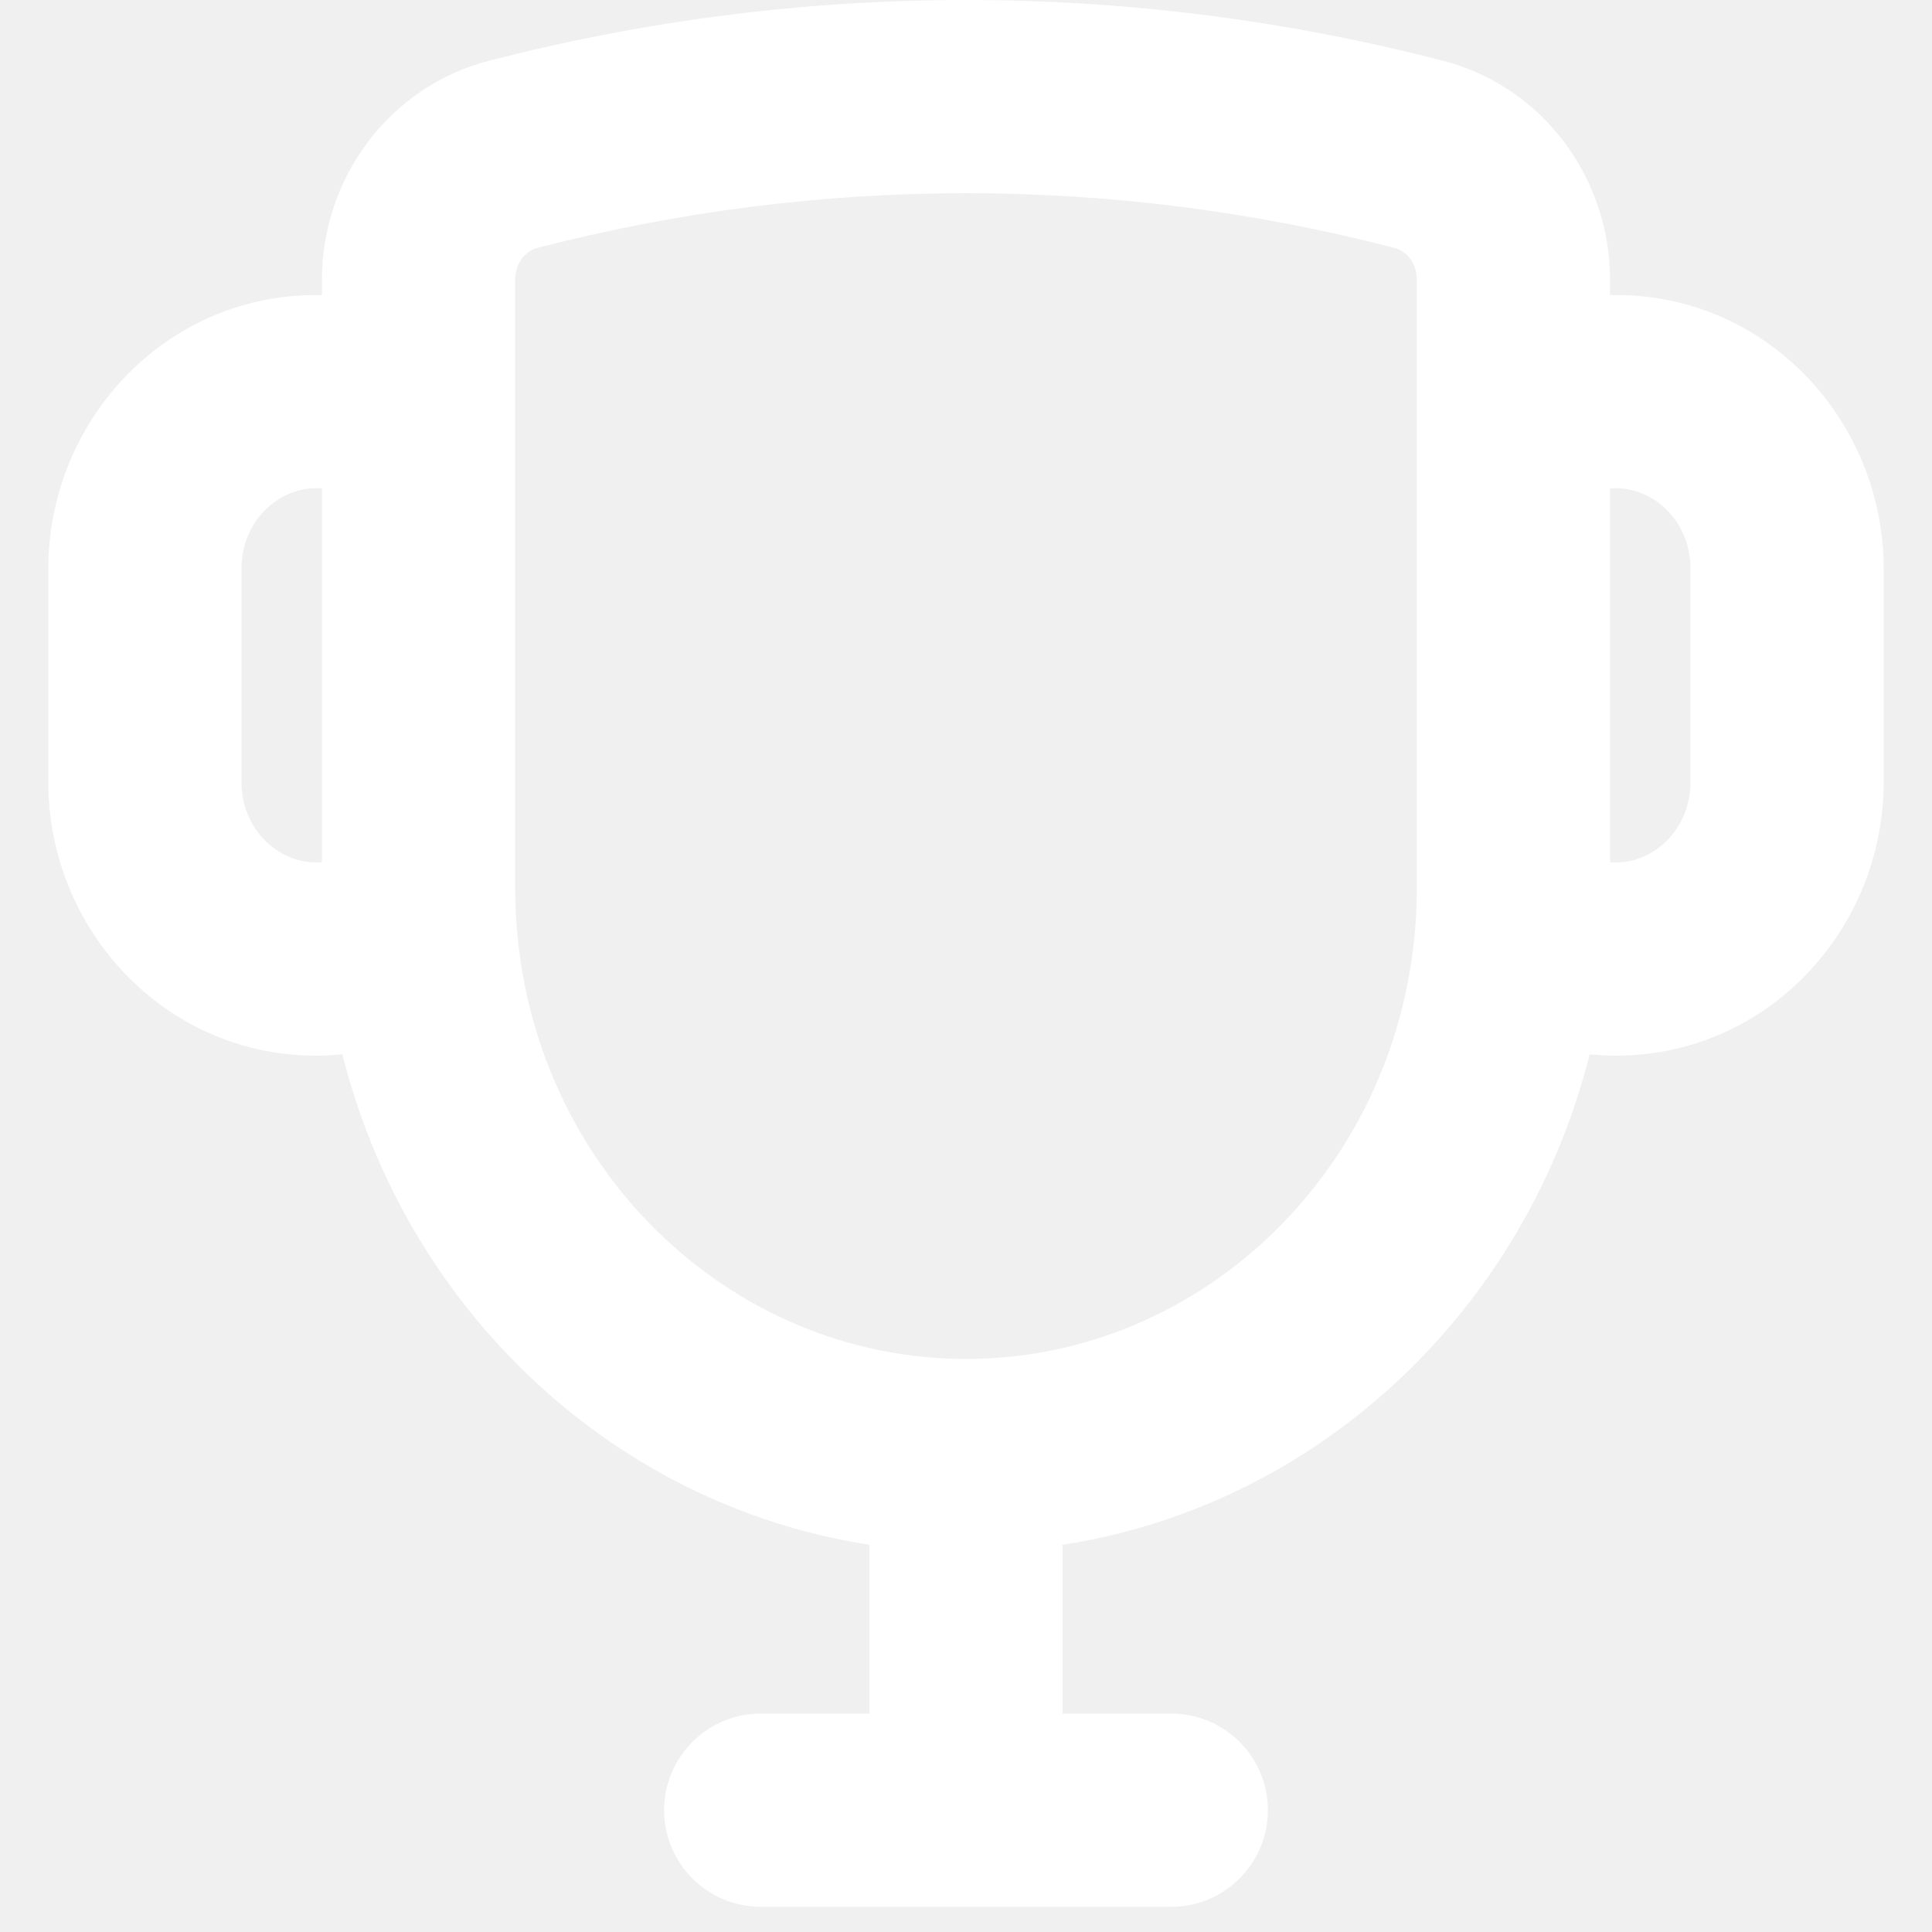
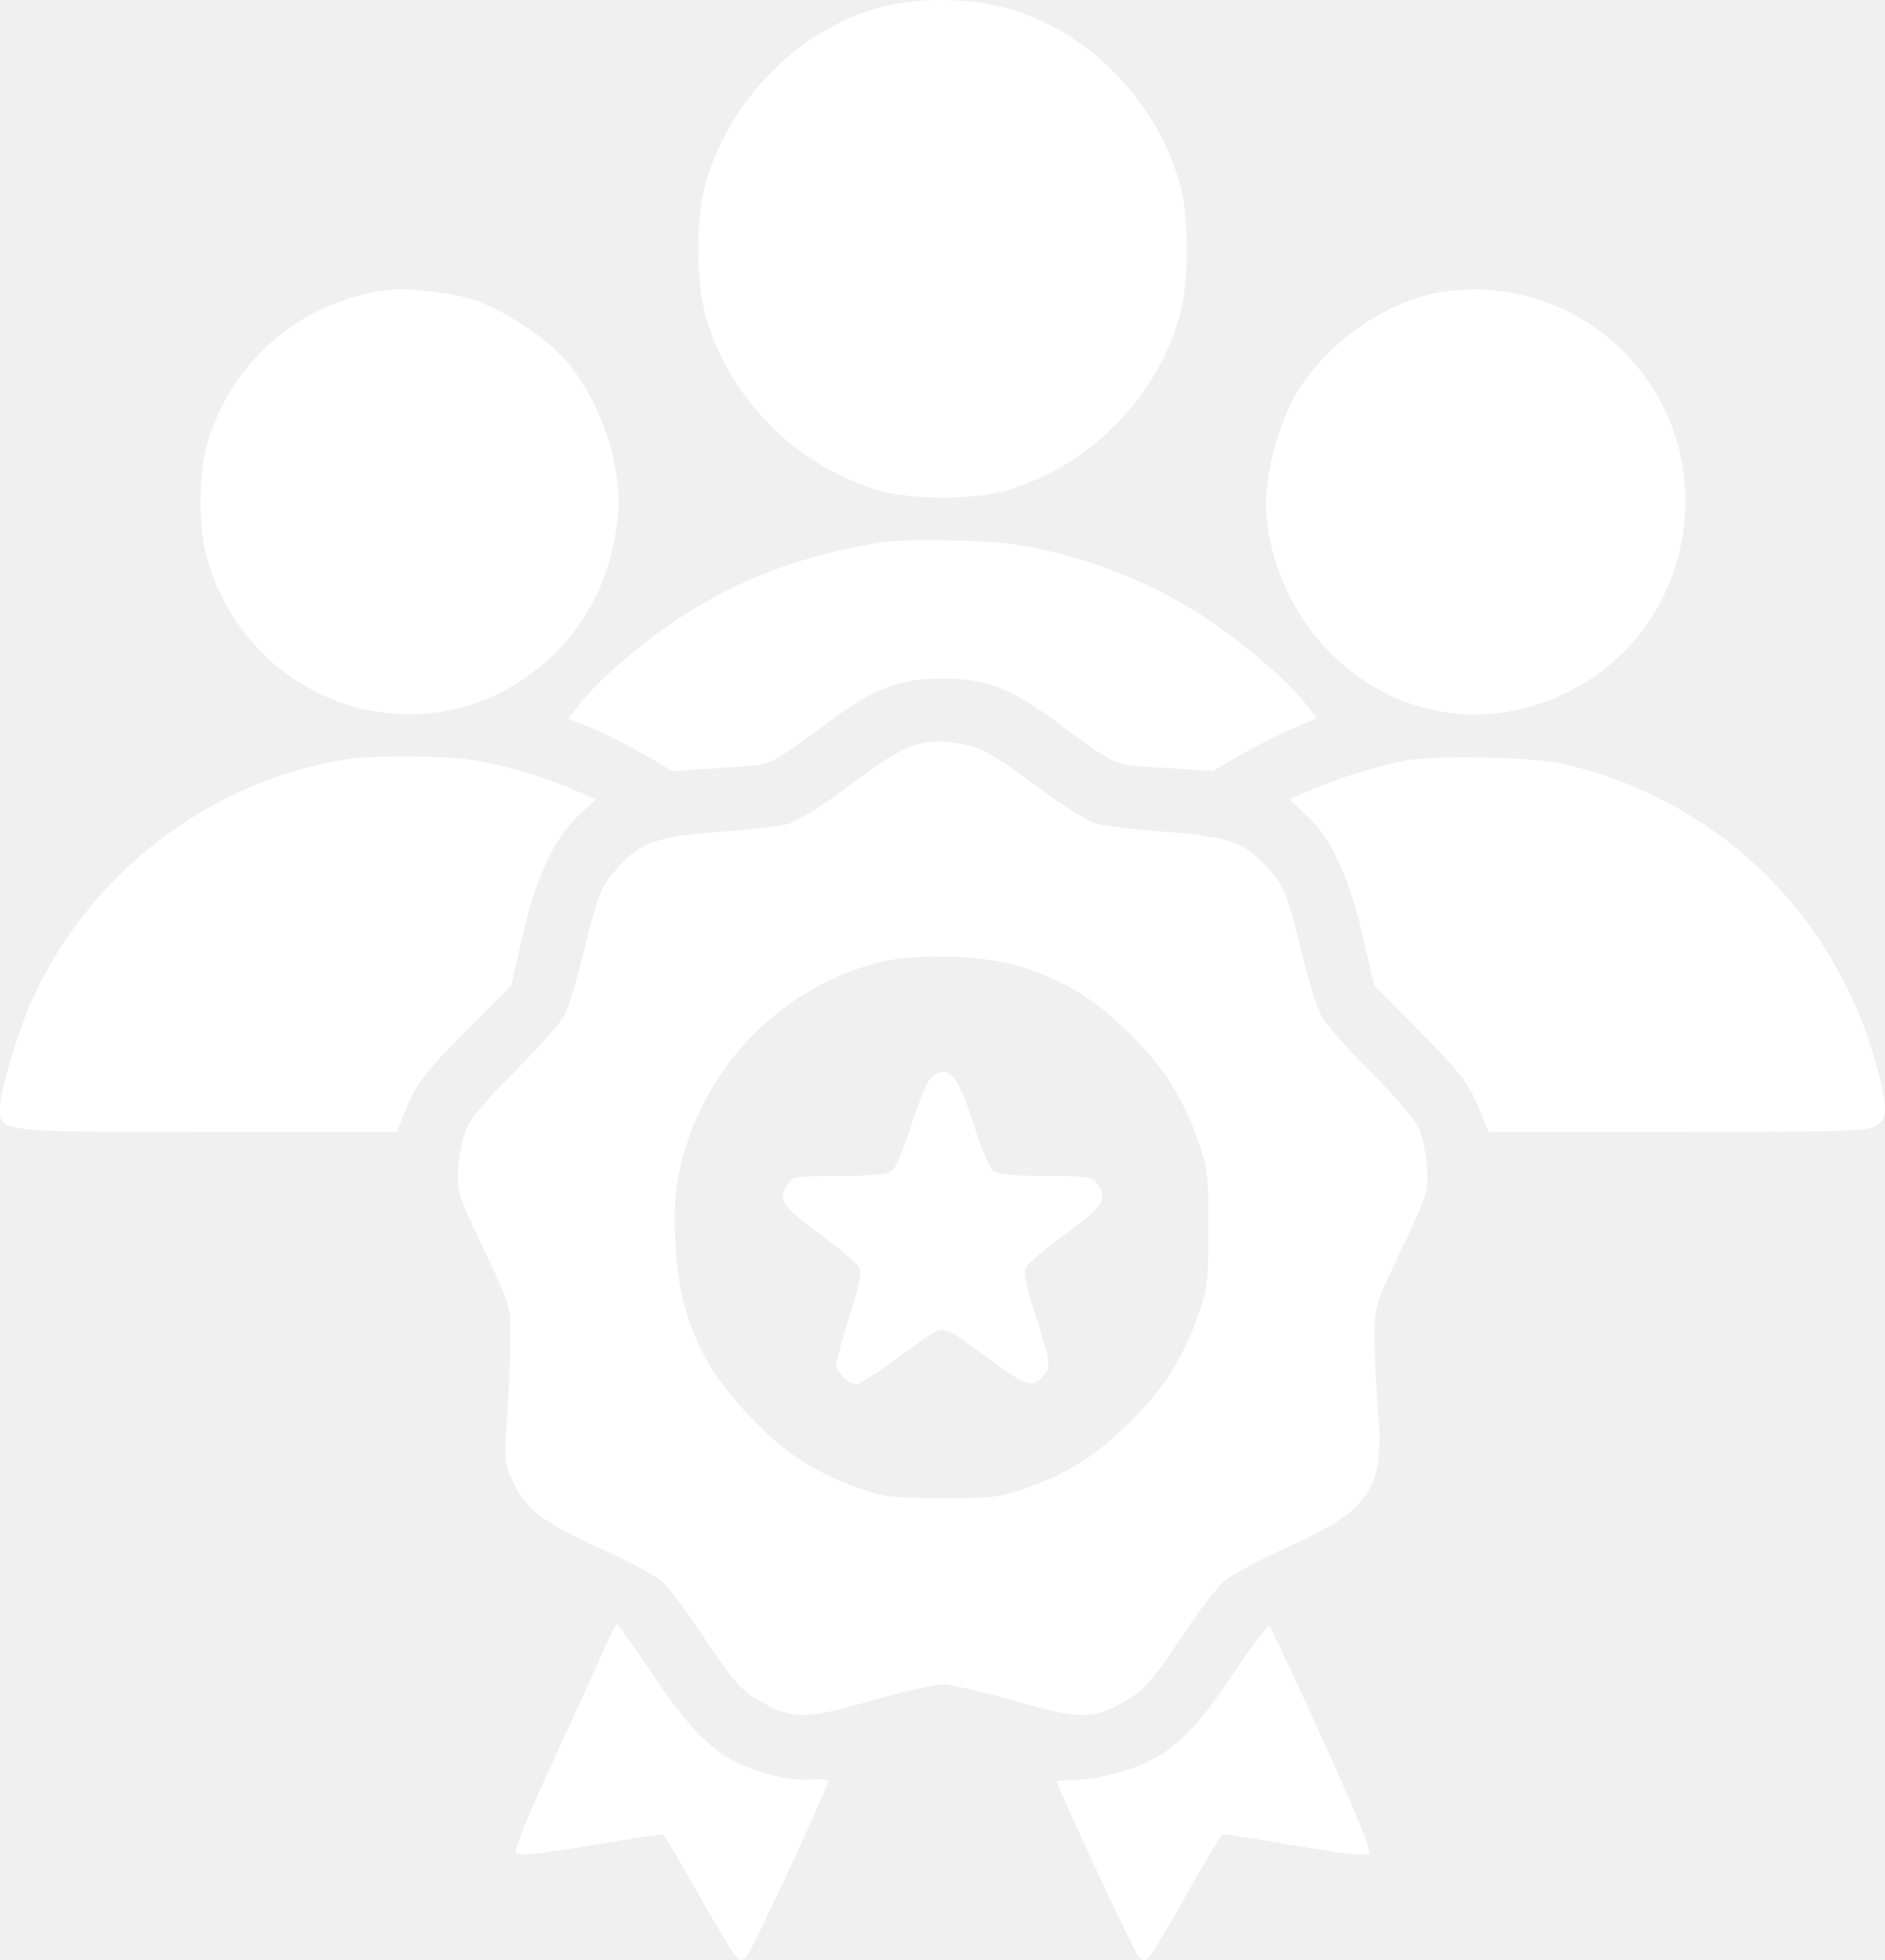
- <svg xmlns="http://www.w3.org/2000/svg" width="20" height="20" viewBox="0 0 20 20" fill="none">
-   <path d="M7.875 17.739C7.323 17.739 6.875 18.187 6.875 18.739C6.875 19.291 7.323 19.739 7.875 19.739V17.739ZM12.125 19.739C12.677 19.739 13.125 19.291 13.125 18.739C13.125 18.187 12.677 17.739 12.125 17.739V19.739ZM5.31 1.599L5.561 2.567L5.31 1.599ZM14.69 1.599L14.439 2.567L14.69 1.599ZM15.656 9.553L14.658 9.495L15.656 9.553ZM9 15.068V18.739H11V15.068H9ZM7.875 19.739H12.125V17.739H7.875V19.739ZM5.561 2.567C8.476 1.811 11.524 1.811 14.439 2.567L14.941 0.63C11.697 -0.21 8.303 -0.21 5.059 0.63L5.561 2.567ZM16.667 2.895C16.667 1.848 15.977 0.899 14.941 0.63L14.439 2.567C14.551 2.595 14.667 2.715 14.667 2.895H16.667ZM5.333 2.895C5.333 2.715 5.449 2.595 5.561 2.567L5.059 0.63C4.023 0.899 3.333 1.848 3.333 2.895H5.333ZM17.5 5.89V8.093H19.5V5.89H17.5ZM17.5 8.093C17.5 8.588 17.121 8.928 16.729 8.928V10.928C18.293 10.928 19.5 9.625 19.5 8.093H17.5ZM16.729 5.054C17.121 5.054 17.5 5.394 17.5 5.89H19.5C19.5 4.358 18.293 3.054 16.729 3.054V5.054ZM2.5 8.093V5.89H0.5V8.093H2.5ZM3.271 8.928C2.879 8.928 2.5 8.588 2.5 8.093H0.5C0.5 9.625 1.707 10.928 3.271 10.928V8.928ZM3.271 3.054C1.707 3.054 0.5 4.358 0.5 5.89H2.5C2.5 5.394 2.879 5.054 3.271 5.054V3.054ZM16.729 3.054C16.097 3.054 15.515 3.272 15.052 3.632L16.281 5.21C16.41 5.11 16.564 5.054 16.729 5.054V3.054ZM14.667 2.895V4.421H16.667V2.895H14.667ZM14.667 4.421V9.194H16.667V4.421H14.667ZM16.729 8.928C16.562 8.928 16.406 8.871 16.276 8.769L15.036 10.338C15.502 10.706 16.09 10.928 16.729 10.928V8.928ZM14.667 9.194C14.667 9.295 14.664 9.396 14.658 9.495L16.655 9.611C16.663 9.473 16.667 9.334 16.667 9.194H14.667ZM14.658 9.495C14.508 12.078 12.45 14.068 10 14.068V16.068C13.577 16.068 16.447 13.182 16.655 9.611L14.658 9.495ZM3.724 8.769C3.594 8.871 3.438 8.928 3.271 8.928V10.928C3.91 10.928 4.498 10.706 4.964 10.338L3.724 8.769ZM3.333 9.194C3.333 9.334 3.337 9.473 3.345 9.611L5.342 9.495C5.336 9.396 5.333 9.295 5.333 9.194H3.333ZM3.345 9.611C3.553 13.182 6.423 16.068 10 16.068V14.068C7.55 14.068 5.492 12.078 5.342 9.495L3.345 9.611ZM3.271 5.054C3.436 5.054 3.59 5.11 3.719 5.21L4.948 3.632C4.485 3.272 3.903 3.054 3.271 3.054V5.054ZM5.333 9.194V4.421H3.333V9.194H5.333ZM5.333 4.421V2.895H3.333V4.421H5.333Z" fill="white" />
+ <svg xmlns="http://www.w3.org/2000/svg" width="25" height="26" viewBox="0 0 25 26" fill="none">
+   <path d="M11.781 0.072C10.64 0.326 9.636 1.33 9.338 2.514C9.238 2.917 9.238 3.703 9.338 4.106C9.615 5.226 10.515 6.161 11.639 6.501C12.068 6.633 12.937 6.633 13.366 6.501C14.49 6.161 15.39 5.226 15.667 4.106C15.767 3.703 15.767 2.917 15.667 2.514C15.369 1.319 14.36 0.321 13.204 0.072C12.759 -0.024 12.215 -0.024 11.781 0.072Z" fill="white" />
+   <path d="M5.1 3.851C3.965 4.016 3.055 4.807 2.746 5.901C2.631 6.304 2.631 7.005 2.746 7.408C3.06 8.507 3.965 9.304 5.074 9.452C6.492 9.643 7.836 8.666 8.135 7.238C8.229 6.771 8.229 6.538 8.135 6.081C8.04 5.635 7.805 5.141 7.533 4.812C7.261 4.494 6.706 4.122 6.304 3.984C5.979 3.878 5.378 3.809 5.1 3.851Z" fill="white" />
+   <path d="M19.12 3.873C18.341 3.99 17.467 4.642 17.116 5.364C16.933 5.741 16.792 6.304 16.792 6.654C16.792 7.355 17.116 8.125 17.629 8.645C18.482 9.516 19.716 9.723 20.805 9.176C22.51 8.321 22.887 6.033 21.542 4.674C20.914 4.032 20.009 3.735 19.12 3.873Z" fill="white" />
+   <path d="M11.718 7.191C10.337 7.403 9.244 7.907 8.218 8.805C8.019 8.974 7.789 9.208 7.7 9.325L7.538 9.532L7.836 9.654C7.998 9.718 8.312 9.877 8.527 9.999L8.919 10.227L9.568 10.185C10.29 10.137 10.138 10.201 11.053 9.532C11.613 9.123 11.943 9.001 12.503 9.001C13.062 9.001 13.392 9.123 13.952 9.532C14.867 10.201 14.715 10.137 15.437 10.185L16.086 10.227L16.426 10.031C16.614 9.919 16.923 9.76 17.116 9.68L17.467 9.526L17.305 9.319C17.08 9.033 16.478 8.518 15.981 8.189C15.244 7.7 14.286 7.339 13.423 7.217C13.041 7.164 12.011 7.148 11.718 7.191Z" fill="white" />
+   <path d="M12.215 9.861C11.964 9.925 11.744 10.057 11.19 10.477C10.902 10.694 10.572 10.896 10.457 10.928C10.342 10.96 9.934 11.008 9.547 11.034C8.726 11.093 8.495 11.172 8.197 11.507C7.962 11.772 7.941 11.825 7.742 12.632C7.658 12.977 7.543 13.349 7.491 13.46C7.434 13.572 7.141 13.901 6.842 14.198C6.544 14.49 6.251 14.825 6.199 14.941C6.147 15.053 6.089 15.297 6.079 15.478C6.058 15.796 6.068 15.839 6.413 16.566C6.769 17.314 6.774 17.33 6.769 17.75C6.769 17.983 6.748 18.45 6.727 18.785C6.685 19.353 6.691 19.411 6.795 19.64C6.973 20.022 7.188 20.186 7.946 20.532C8.333 20.707 8.72 20.919 8.804 20.999C8.888 21.084 9.144 21.429 9.369 21.768C9.72 22.294 9.824 22.416 10.06 22.554C10.504 22.814 10.682 22.814 11.556 22.559C11.974 22.443 12.403 22.342 12.503 22.342C12.602 22.342 13.031 22.443 13.449 22.559C14.323 22.814 14.501 22.814 14.945 22.554C15.181 22.416 15.286 22.294 15.636 21.768C15.861 21.423 16.128 21.073 16.227 20.983C16.321 20.898 16.714 20.685 17.096 20.515C18.173 20.032 18.367 19.741 18.278 18.716C18.252 18.419 18.231 17.983 18.231 17.75C18.231 17.33 18.236 17.314 18.592 16.566C18.937 15.839 18.947 15.796 18.927 15.478C18.916 15.297 18.864 15.058 18.811 14.947C18.759 14.841 18.466 14.506 18.168 14.204C17.864 13.906 17.572 13.572 17.519 13.46C17.462 13.349 17.347 12.977 17.263 12.632C17.064 11.825 17.043 11.772 16.808 11.507C16.51 11.172 16.279 11.093 15.458 11.034C15.071 11.008 14.663 10.96 14.548 10.928C14.433 10.896 14.103 10.694 13.816 10.477C13.528 10.259 13.204 10.036 13.088 9.978C12.853 9.856 12.445 9.803 12.215 9.861ZM13.643 12.855C14.197 13.052 14.564 13.29 15.014 13.742C15.458 14.193 15.688 14.565 15.892 15.133C16.018 15.483 16.028 15.594 16.028 16.29C16.028 16.985 16.018 17.097 15.892 17.447C15.688 18.015 15.458 18.387 15.014 18.838C14.569 19.284 14.208 19.523 13.643 19.73C13.293 19.857 13.193 19.873 12.503 19.873C11.812 19.873 11.713 19.857 11.362 19.73C10.792 19.523 10.431 19.284 9.992 18.838C9.291 18.121 9.003 17.458 8.956 16.46C8.94 16.003 8.956 15.77 9.024 15.478C9.327 14.177 10.311 13.142 11.598 12.781C12.126 12.632 13.115 12.664 13.643 12.855Z" fill="white" />
+   <path d="M12.335 14.31C12.288 14.363 12.178 14.644 12.084 14.936C11.99 15.228 11.88 15.499 11.833 15.531C11.775 15.578 11.55 15.6 11.132 15.6C10.541 15.6 10.515 15.605 10.436 15.727C10.316 15.913 10.384 16.014 10.907 16.396C11.153 16.576 11.373 16.762 11.399 16.815C11.435 16.879 11.393 17.07 11.268 17.458C11.174 17.766 11.09 18.052 11.09 18.1C11.09 18.201 11.252 18.36 11.362 18.36C11.404 18.36 11.629 18.217 11.859 18.047C12.089 17.877 12.33 17.707 12.393 17.675C12.529 17.601 12.576 17.622 13.146 18.047C13.601 18.381 13.695 18.413 13.826 18.265C13.946 18.132 13.941 18.1 13.737 17.458C13.612 17.07 13.57 16.879 13.606 16.815C13.633 16.762 13.852 16.576 14.098 16.396C14.621 16.014 14.689 15.913 14.569 15.727C14.49 15.605 14.464 15.6 13.873 15.6C13.455 15.6 13.23 15.578 13.172 15.531C13.125 15.499 13.015 15.228 12.921 14.936C12.743 14.379 12.649 14.219 12.503 14.219C12.456 14.219 12.377 14.262 12.335 14.31Z" fill="white" />
+   <path d="M4.546 10.079C2.757 10.386 1.208 11.576 0.445 13.221C0.246 13.651 4.6439e-06 14.469 4.6439e-06 14.703C4.6439e-06 15.016 -0.021 15.016 2.746 15.016H5.263L5.409 14.655C5.54 14.352 5.655 14.209 6.173 13.683L6.78 13.073L6.926 12.436C7.104 11.655 7.345 11.124 7.664 10.827L7.904 10.604L7.622 10.482C7.256 10.318 6.696 10.148 6.277 10.084C5.89 10.02 4.907 10.015 4.546 10.079Z" fill="white" />
+   <path d="M18.675 10.084C18.294 10.153 17.723 10.328 17.383 10.482L17.101 10.604L17.341 10.827C17.66 11.124 17.901 11.655 18.079 12.436L18.226 13.073L18.832 13.683C19.35 14.209 19.465 14.352 19.596 14.655L19.742 15.016H22.259C24.451 15.016 24.785 15.005 24.89 14.931C25.042 14.825 25.037 14.665 24.874 14.081C24.335 12.181 22.897 10.737 21.003 10.201C20.621 10.095 20.386 10.068 19.748 10.052C19.319 10.041 18.832 10.052 18.675 10.084Z" fill="white" />
+   <path d="M8.061 21.768C8.009 21.896 7.7 22.57 7.381 23.265C6.984 24.12 6.811 24.55 6.848 24.587C6.884 24.625 7.203 24.587 7.831 24.481C8.344 24.391 8.778 24.327 8.794 24.338C8.815 24.348 9.013 24.683 9.238 25.081C9.463 25.479 9.688 25.856 9.735 25.92C9.819 26.021 9.835 26.021 9.903 25.952C9.976 25.877 10.986 23.701 10.986 23.626C10.986 23.605 10.881 23.595 10.755 23.605C10.441 23.632 9.913 23.488 9.615 23.292C9.296 23.085 9.045 22.793 8.579 22.098C8.375 21.795 8.197 21.545 8.182 21.545C8.166 21.545 8.114 21.646 8.061 21.768Z" fill="white" />
+   <path d="M16.384 22.161C15.918 22.873 15.605 23.196 15.202 23.382C14.909 23.515 14.485 23.616 14.197 23.616C14.098 23.616 14.02 23.626 14.02 23.637C14.02 23.706 15.04 25.888 15.102 25.952C15.171 26.021 15.186 26.021 15.27 25.92C15.317 25.856 15.542 25.479 15.767 25.081C15.992 24.683 16.191 24.348 16.212 24.338C16.227 24.327 16.661 24.391 17.174 24.481C17.802 24.587 18.121 24.625 18.157 24.587C18.194 24.55 17.99 24.062 17.545 23.08C17.179 22.278 16.865 21.604 16.839 21.577C16.818 21.556 16.614 21.816 16.384 22.161Z" fill="white" />
</svg>
